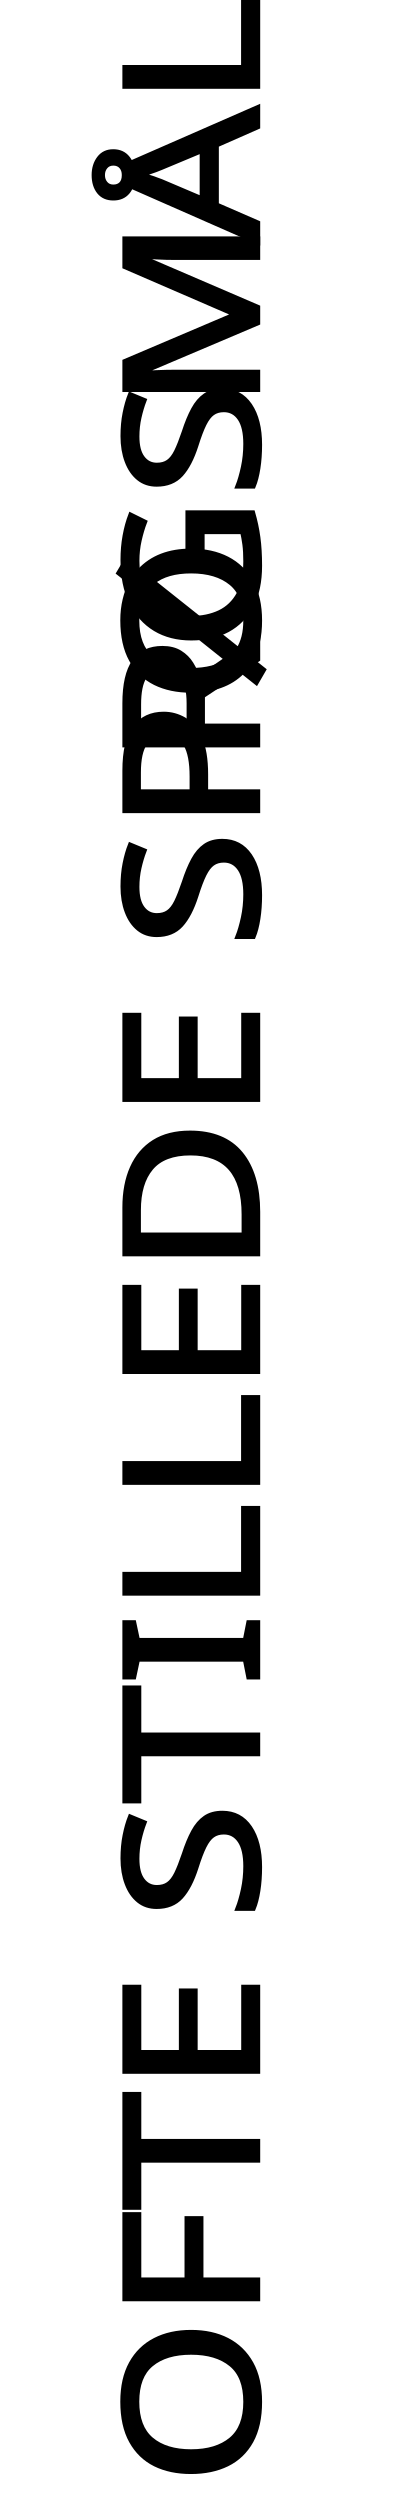
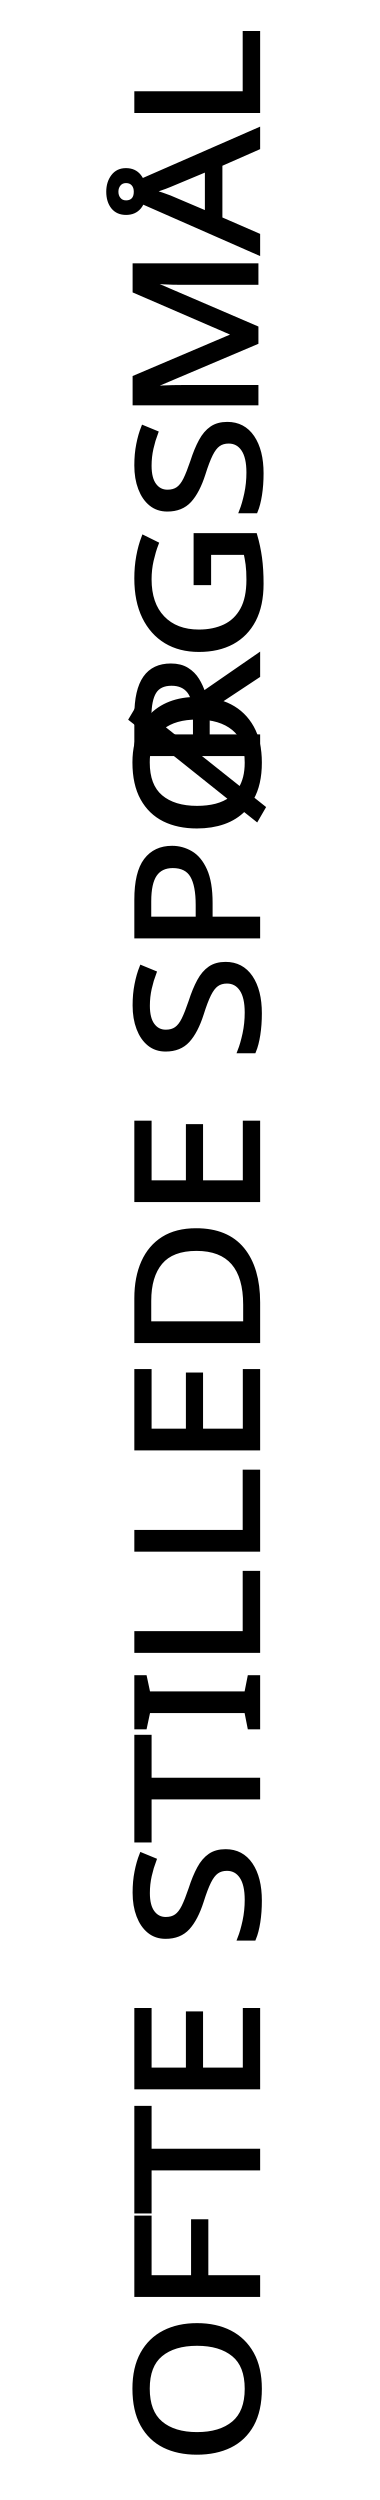
- <svg xmlns="http://www.w3.org/2000/svg" id="Layer_1" data-name="Layer 1" viewBox="0 0 100 600.9">
-   <defs>
-     <style>.cls-1{font-size:45px;stroke:#000;stroke-miterlimit:10;font-family:MyriadPro-Regular, Myriad Pro;}.cls-2{letter-spacing:0em;}.cls-3{letter-spacing:0em;}.cls-4{letter-spacing:-0.01em;}.cls-5{letter-spacing:0em;}</style>
-   </defs>
-   <text class="cls-1" transform="matrix(0, -1.13, 1, 0, 62.04, 597.2)">OFTE STILLEDE SPØ<tspan class="cls-2" x="365.66" y="0">R</tspan>
-     <tspan class="cls-3" x="390.01" y="0">GS</tspan>
-     <tspan class="cls-4" x="441.26" y="0">M</tspan>
-     <tspan class="cls-5" x="476.99" y="0">ÅL</tspan>
-   </text>
+ <svg xmlns="http://www.w3.org/2000/svg" version="1.1" id="Layer_1" x="0px" y="0px" viewBox="0 0 100 658.2" style="enable-background:new 0 0 100 658.2;" xml:space="preserve">
+   <style type="text/css">
+ 	.st0{font-family:'MyriadPro-Bold';}
+ 	.st1{font-size:45px;}
+ 	.st2{fill:none;stroke:#000000;stroke-miterlimit:10;}
+ </style>
+   <text transform="matrix(0 -1.13 1 0 67.9904 648.8172)" class="st0 st1">OFTE STILLEDE SPØ</text>
+   <text transform="matrix(0 -1.13 1 0 67.9904 648.8172)" class="st2 st0 st1">OFTE STILLEDE SPØ</text>
+   <text transform="matrix(0 -1.13 1 0 67.9899 203.428)" class="st0 st1">R</text>
+   <text transform="matrix(0 -1.13 1 0 67.9904 203.4271)" class="st2 st0 st1">R</text>
+   <text transform="matrix(0 -1.13 1 0 68.4406 174.1883)" class="st0 st1">GS</text>
+   <text transform="matrix(0 -1.13 1 0 68.4406 174.1883)" class="st2 st0 st1">GS</text>
+   <text transform="matrix(0 -1.13 1 0 67.5383 111.2142)" class="st0 st1">M</text>
+   <text transform="matrix(0 -1.13 1 0 67.5378 111.0788)" class="st2 st0 st1">M</text>
+   <text transform="matrix(0 -1.13 1 0 67.989 66.5965)" class="st0 st1">ÅL</text>
+   <text transform="matrix(0 -1.13 1 0 67.989 66.5965)" class="st2 st0 st1">ÅL</text>
</svg>
